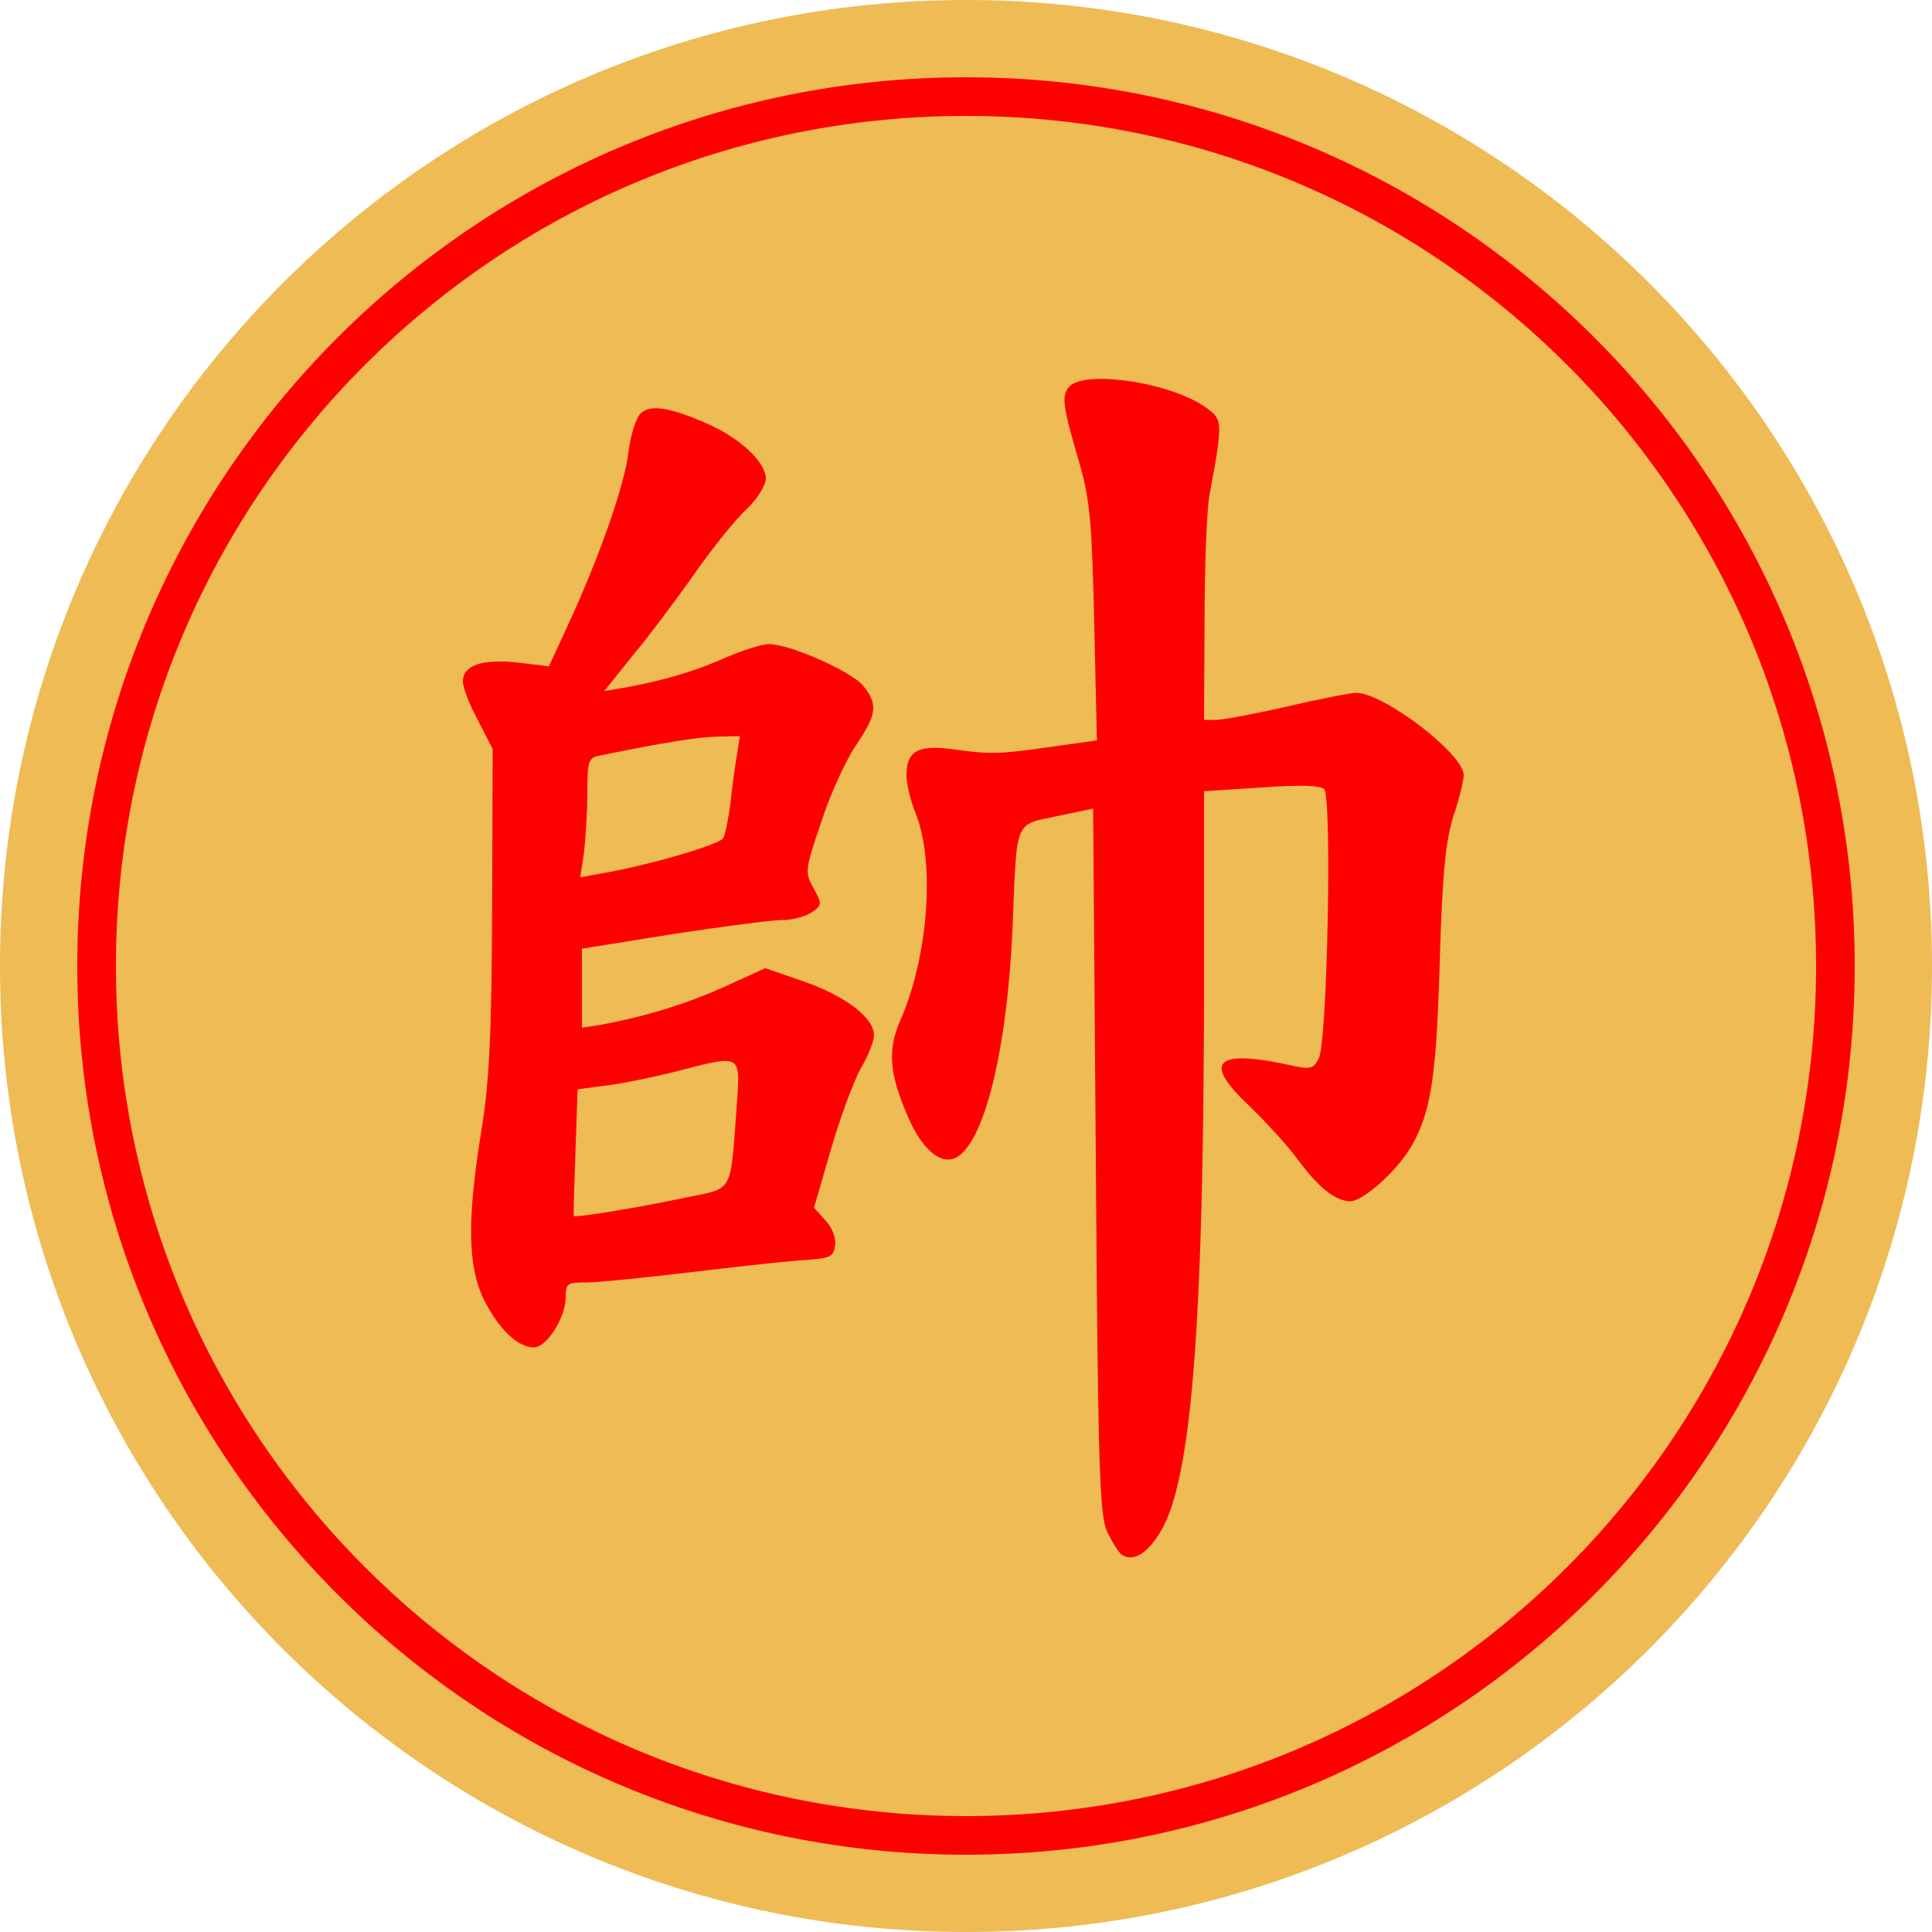
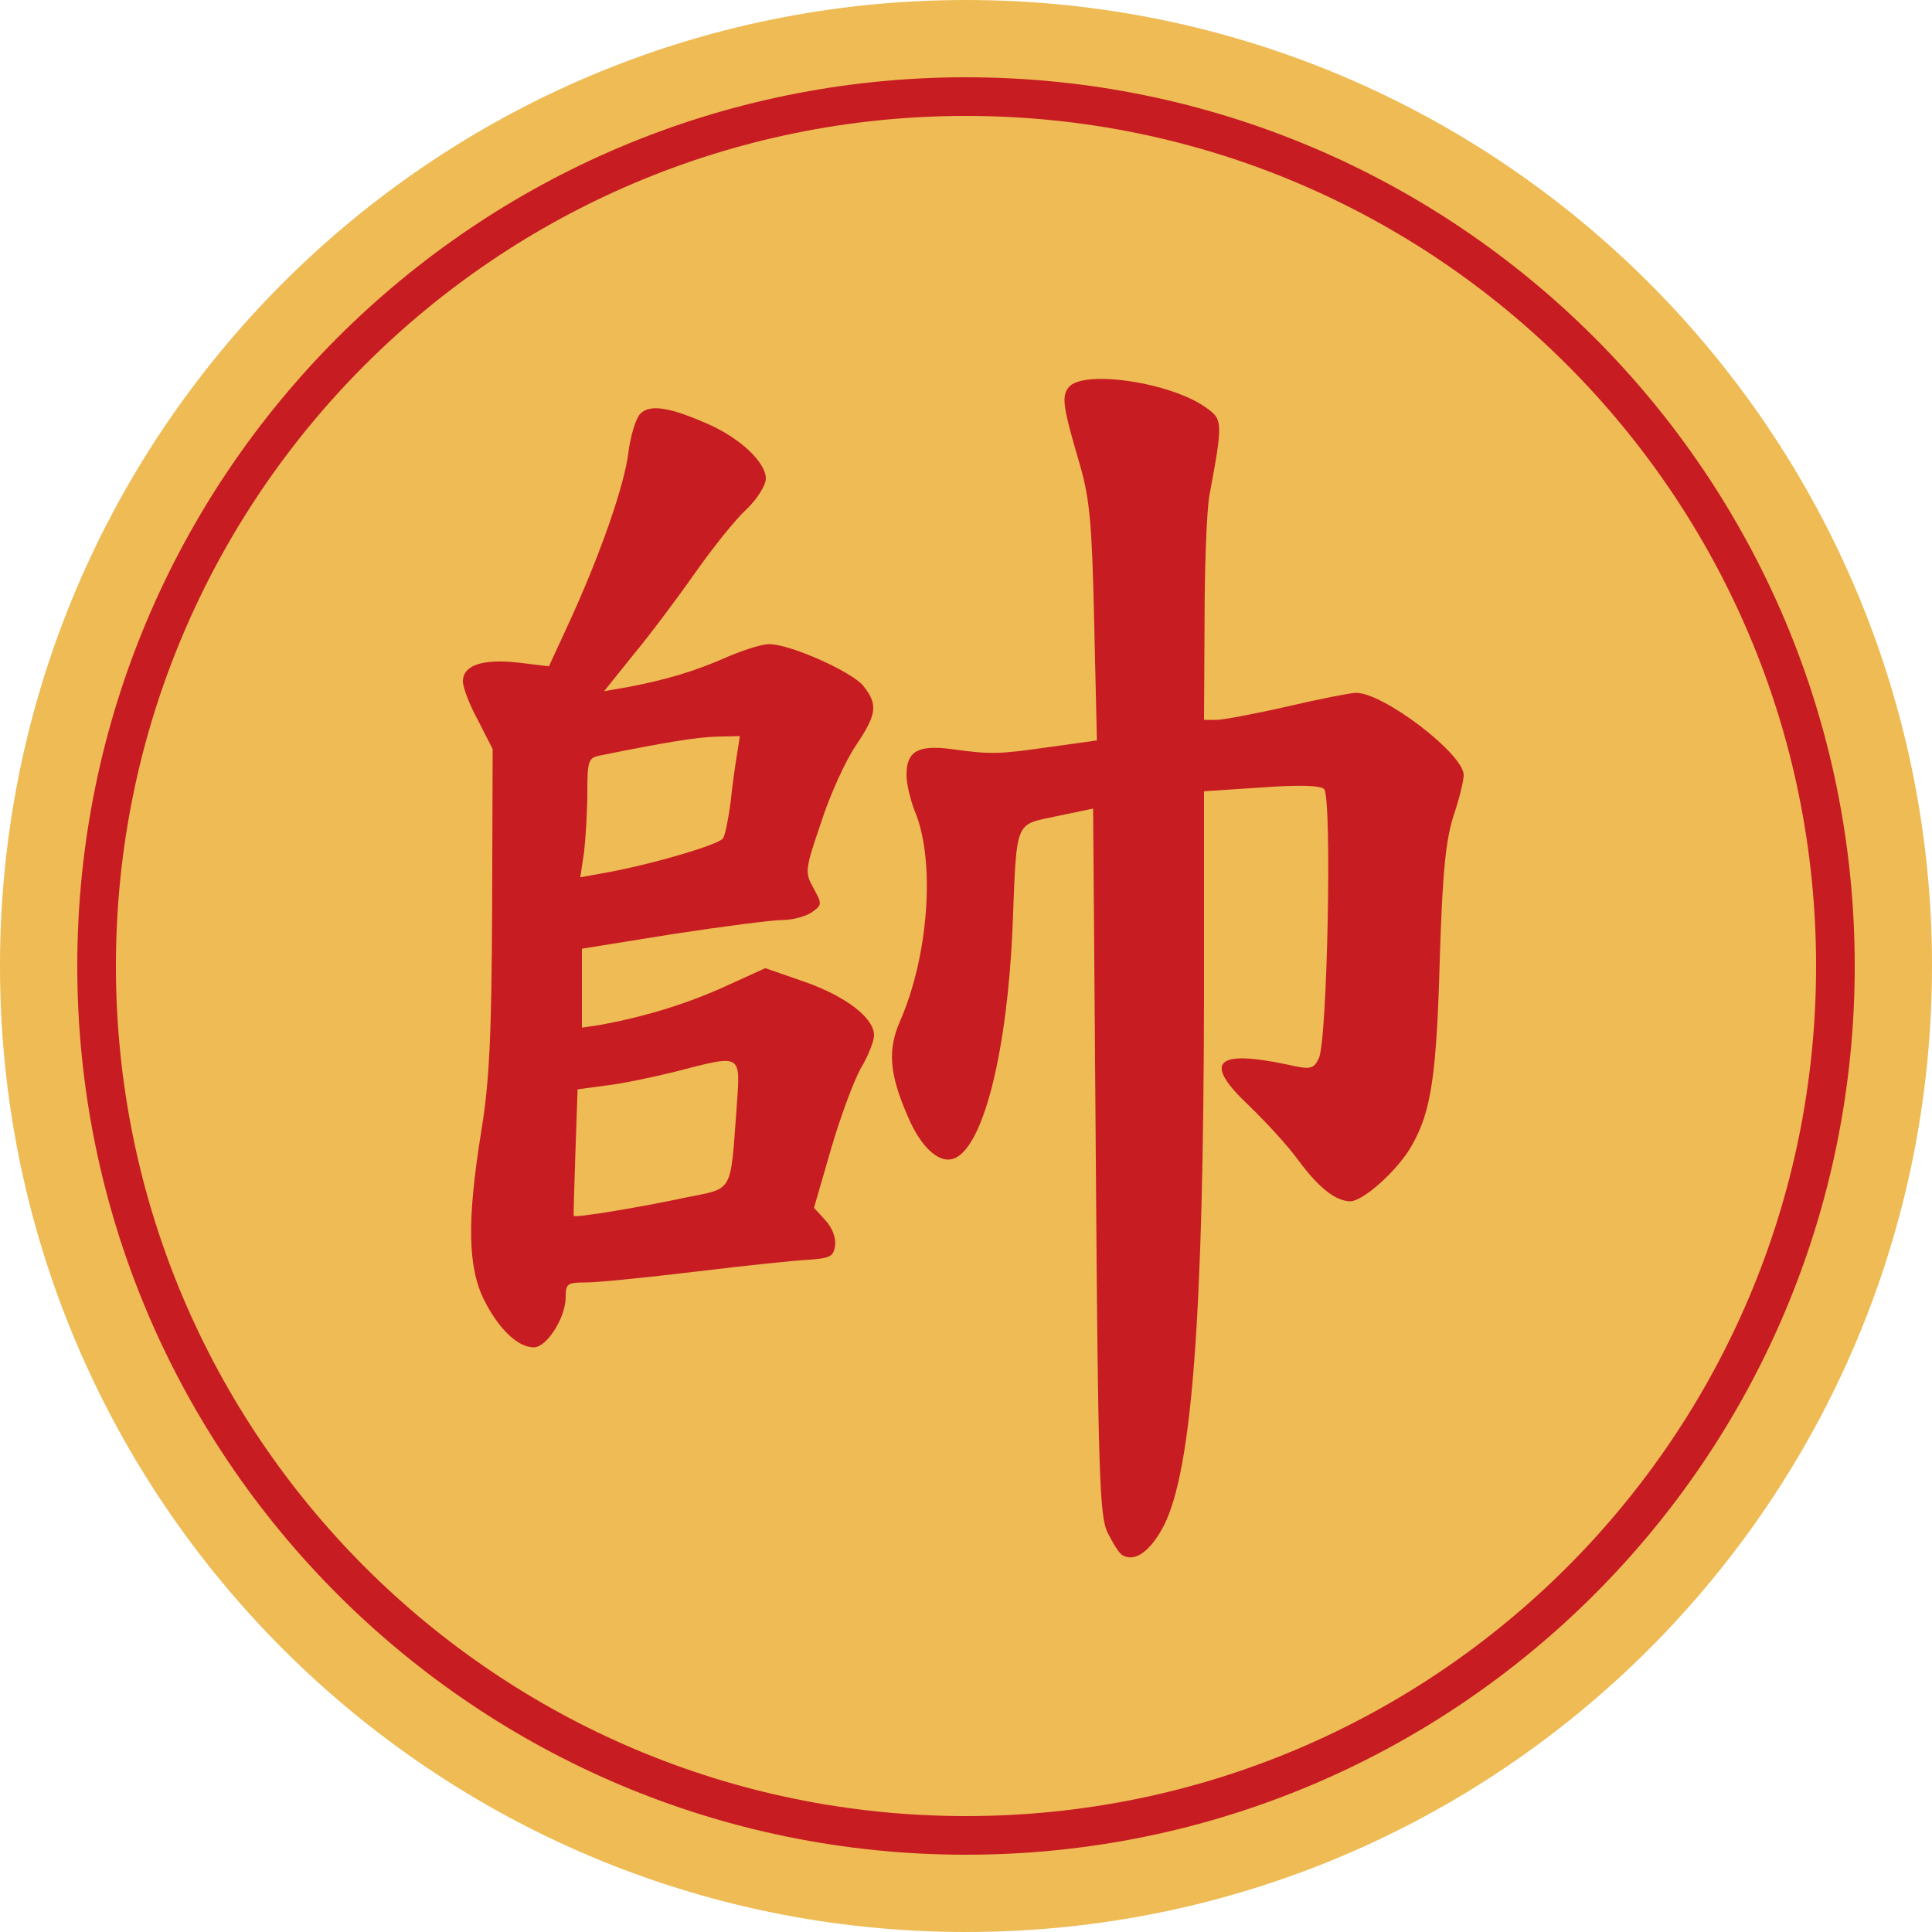
<svg xmlns="http://www.w3.org/2000/svg" width="100" height="100">
  <circle id="cir_1" r="50" cx="50" cy="50" fill="#eb5" />
-   <circle id="cir_2" r="45" cx="50" cy="50" stroke-width="2" stroke="#f00" fill="#eb5" />
+   <circle id="cir_2" r="45" cx="50" cy="50" stroke-width="2" stroke="#C71C22" fill="#eb5" />
  <svg x="15" y="15" viewBox="0 0 250 250" width="70px" height="70px">
-     <g transform="scale(0.1,-0.1)" fill="#f00">
+     <g transform="scale(0.1,-0.1)" fill="#C71C22">
      <path d="M648 -229 c-8 -8 -18 -40 -22 -71 -7 -61 -53 -192 -111 -318 l-36 -78 -58 7 c-65 7 -101 -5 -101 -35 0 -11 12 -43 28 -72 l27 -53 -1 -296 c-1 -233 -5 -319 -20 -410 -27 -168 -25 -253 6 -314 27 -53 62 -86 91 -86 24 0 59 55 59 93 0 25 3 27 38 27 20 0 111 9 202 20 91 11 185 21 210 22 39 3 45 6 48 26 2 14 -5 33 -18 47 l-21 23 31 107 c17 59 42 126 55 150 14 23 25 51 25 62 0 32 -52 72 -129 99 l-72 25 -77 -35 c-71 -32 -147 -55 -229 -70 l-33 -5 0 73 0 73 168 27 c92 14 183 26 203 26 19 0 44 7 55 15 18 13 18 15 2 44 -16 29 -16 33 14 121 16 50 45 114 64 142 39 58 42 76 14 111 -21 26 -135 77 -174 77 -13 0 -48 -11 -78 -24 -59 -26 -109 -41 -181 -55 l-46 -8 53 66 c30 36 81 104 114 151 33 47 76 101 96 119 20 19 36 45 36 57 0 29 -45 73 -105 100 -72 32 -109 38 -127 20z m179 -628 c-3 -18 -9 -58 -12 -89 -4 -31 -10 -61 -14 -68 -8 -12 -138 -50 -225 -65 l-39 -7 7 47 c3 26 6 75 6 110 0 58 2 64 23 68 118 24 179 34 216 35 l43 1 -5 -32z m-1 -655 c-12 -160 -5 -148 -94 -166 -84 -18 -205 -38 -207 -34 -1 1 1 54 3 118 l4 116 52 7 c28 3 85 15 126 25 128 33 123 36 116 -66z" />
      <path d="M1440 -180 c-14 -17 -11 -36 21 -145 18 -63 22 -109 26 -291 l5 -217 -86 -12 c-98 -14 -110 -14 -183 -4 -62 8 -83 -4 -83 -48 0 -16 7 -45 15 -66 39 -91 26 -269 -27 -389 -23 -53 -20 -97 14 -175 26 -62 62 -92 90 -77 52 28 94 199 104 423 8 205 3 191 82 208 l67 14 5 -650 c4 -576 7 -655 21 -687 10 -20 22 -40 28 -43 23 -14 52 7 77 55 52 104 73 386 74 981 l0 376 106 7 c69 5 109 4 116 -3 15 -15 6 -470 -10 -498 -10 -20 -15 -21 -59 -11 -133 28 -155 4 -70 -76 30 -29 72 -74 92 -102 38 -51 68 -74 95 -75 24 0 88 57 114 103 36 63 46 129 52 351 5 157 11 213 25 258 11 32 19 66 19 76 0 39 -148 152 -199 152 -9 0 -66 -11 -126 -25 -61 -14 -120 -25 -132 -25 l-23 0 1 183 c0 100 4 205 9 232 25 135 25 140 -6 162 -65 47 -227 71 -254 38z" />
    </g>
  </svg>
</svg>
